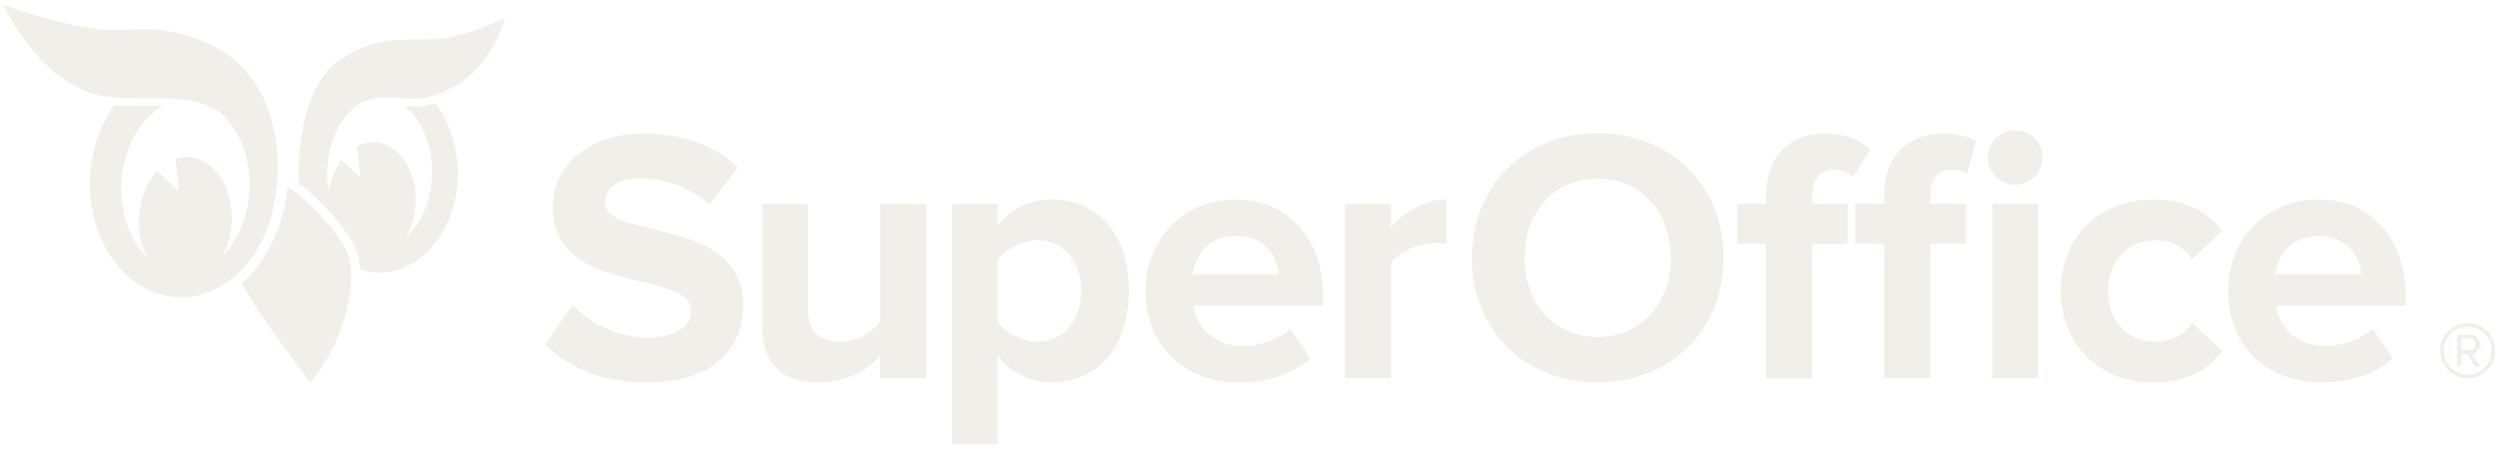
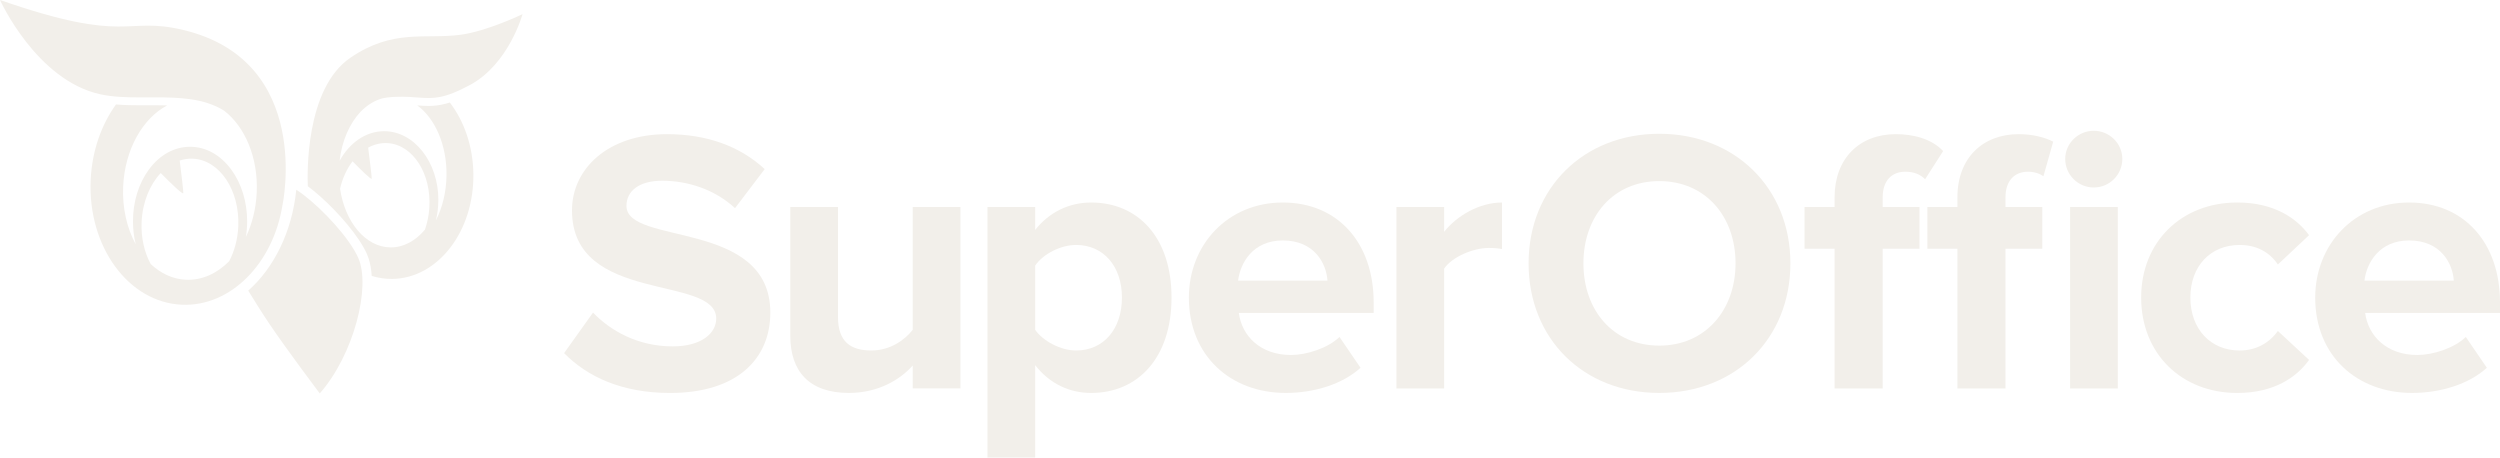
- <svg xmlns="http://www.w3.org/2000/svg" viewBox="0 0 195 35" width="195" height="35">
-   <g fill="#F2EFEA" fill-rule="evenodd" class="suo-logo">
-     <path d="M42.51 26.84L44.68 23.8C46 25.18 48.06 26.33 50.65 26.33 52.85 26.33 53.92 25.32 53.92 24.25 53.92 20.93 43.11 23.21 43.11 16.14 43.11 13.01 45.81 10.42 50.23 10.42 53.21 10.42 55.69 11.32 57.55 13.04L55.33 15.97C53.81 14.56 51.78 13.91 49.87 13.91 48.15 13.91 47.19 14.67 47.19 15.8 47.19 18.79 57.98 16.79 57.98 23.8 57.98 27.24 55.53 29.83 50.46 29.83 46.84 29.83 44.25 28.62 42.51 26.84zM68.64 29.49L68.64 27.77C67.71 28.81 66.08 29.83 63.85 29.83 60.86 29.83 59.46 28.2 59.46 25.55L59.46 15.89 63.04 15.89 63.04 24.14C63.04 26.03 64.03 26.65 65.55 26.65 66.93 26.65 68.03 25.89 68.65 25.1L68.65 15.89 72.23 15.89 72.23 29.49 68.64 29.49z" />
-     <path fill-rule="nonzero" d="M77.82 27.74L77.82 34.67 74.24 34.67 74.24 15.89 77.82 15.89 77.82 17.61C78.86 16.29 80.35 15.55 82.02 15.55 85.51 15.55 88.05 18.14 88.05 22.67 88.05 27.2 85.52 29.82 82.02 29.82 80.41 29.83 78.92 29.15 77.82 27.74zM84.33 22.68C84.33 20.34 82.95 18.74 80.89 18.74 79.74 18.74 78.41 19.42 77.82 20.29L77.82 25.11C78.41 25.95 79.74 26.66 80.89 26.66 82.95 26.65 84.33 25.04 84.33 22.68zM89.35 22.68C89.35 18.74 92.25 15.56 96.39 15.56 100.44 15.56 103.2 18.6 103.2 23.05L103.2 23.84 93.09 23.84C93.32 25.56 94.7 26.99 97 26.99 98.15 26.99 99.76 26.48 100.63 25.64L102.21 27.95C100.86 29.19 98.72 29.84 96.61 29.84 92.47 29.83 89.35 27.04 89.35 22.68zM96.39 18.4C94.17 18.4 93.21 20.06 93.04 21.41L99.74 21.41C99.65 20.11 98.75 18.4 96.39 18.4z" />
-     <path d="M104.91,29.49 L104.91,15.89 L108.49,15.89 L108.49,17.75 C109.45,16.54 111.14,15.55 112.83,15.55 L112.83,19.04 C112.58,18.98 112.24,18.96 111.84,18.96 C110.66,18.96 109.08,19.64 108.49,20.51 L108.49,29.49 L104.91,29.49 Z" />
-     <path fill-rule="nonzero" d="M114.81 20.11C114.81 14.45 118.95 10.39 124.61 10.39 130.3 10.39 134.44 14.44 134.44 20.11 134.44 25.77 130.3 29.82 124.61 29.82 118.95 29.83 114.81 25.77 114.81 20.11zM130.33 20.11C130.33 16.59 128.08 13.94 124.61 13.94 121.15 13.94 118.92 16.59 118.92 20.11 118.92 23.6 121.15 26.28 124.61 26.28 128.08 26.28 130.33 23.6 130.33 20.11zM137.75 29.49L137.75 19.01 135.5 19.01 135.5 15.88 137.75 15.88 137.75 15.15C137.75 12.25 139.61 10.42 142.34 10.42 143.64 10.42 145.02 10.76 145.89 11.69L144.54 13.8C144.17 13.43 143.7 13.24 143.05 13.24 142.06 13.24 141.36 13.89 141.36 15.16L141.36 15.89 144.12 15.89 144.12 19.02 141.36 19.02 141.36 29.5 137.75 29.5 137.75 29.49zM146.96 29.49L146.96 19.01 144.71 19.01 144.71 15.88 146.96 15.88 146.96 15.15C146.96 12.19 148.87 10.42 151.55 10.42 152.56 10.42 153.49 10.65 154.14 10.98L153.41 13.57C153.13 13.37 152.73 13.23 152.26 13.23 151.25 13.23 150.57 13.91 150.57 15.15L150.57 15.88 153.33 15.88 153.33 19.01 150.57 19.01 150.57 29.49 146.96 29.49zM155.04 12.28C155.04 11.1 156.03 10.17 157.18 10.17 158.36 10.17 159.32 11.1 159.32 12.28 159.32 13.46 158.36 14.42 157.18 14.42 156.03 14.42 155.04 13.47 155.04 12.28zM155.41 29.49L155.41 15.89 158.99 15.89 158.99 29.49 155.41 29.49z" />
-     <path d="M160.74,22.68 C160.74,18.51 163.75,15.56 167.95,15.56 C170.74,15.56 172.43,16.77 173.33,18.01 L170.99,20.21 C170.34,19.25 169.36,18.75 168.12,18.75 C165.95,18.75 164.43,20.33 164.43,22.69 C164.43,25.06 165.95,26.66 168.12,26.66 C169.36,26.66 170.35,26.1 170.99,25.2 L173.33,27.37 C172.43,28.64 170.74,29.85 167.95,29.85 C163.75,29.83 160.74,26.87 160.74,22.68 Z" />
-     <path fill-rule="nonzero" d="M173.79 22.68C173.79 18.74 176.69 15.56 180.83 15.56 184.89 15.56 187.64 18.6 187.64 23.05L187.64 23.84 177.53 23.84C177.76 25.56 179.14 26.99 181.44 26.99 182.59 26.99 184.2 26.48 185.07 25.64L186.65 27.95C185.3 29.19 183.16 29.84 181.05 29.84 176.91 29.83 173.79 27.04 173.79 22.68zM180.83 18.4C178.61 18.4 177.65 20.06 177.48 21.41L184.18 21.41C184.09 20.11 183.19 18.4 180.83 18.4zM192.48 29.5C191.29 29.5 190.33 28.53 190.33 27.35 190.33 26.15 191.3 25.2 192.48 25.2 193.68 25.2 194.63 26.16 194.63 27.35 194.63 28.54 193.68 29.5 192.48 29.5zM192.48 25.49C191.44 25.49 190.61 26.31 190.61 27.35 190.61 28.38 191.44 29.22 192.48 29.22 193.51 29.22 194.34 28.38 194.34 27.35 194.34 26.31 193.5 25.49 192.48 25.49zM193.07 28.59L192.43 27.61 191.98 27.61 191.98 28.59 191.65 28.59 191.65 26.12 192.66 26.12C193.08 26.12 193.44 26.41 193.44 26.87 193.44 27.42 192.95 27.6 192.81 27.6L193.47 28.59 193.07 28.59zM192.66 26.4L191.98 26.4 191.98 27.31 192.66 27.31C192.87 27.31 193.11 27.12 193.11 26.86 193.11 26.6 192.87 26.4 192.66 26.4z" />
-     <path d="M22.44,14.58 C22.12,17.73 20.76,20.44 18.84,22.13 C19.17,22.67 19.85,23.77 20.43,24.63 C21.79,26.64 24.19,29.83 24.19,29.83 C26.74,26.94 28.04,21.86 27.07,19.68 C26.35,18.01 23.91,15.51 22.44,14.58 Z" />
-     <path class="suo-logo-pos" d="M21.41,15.72 C21.41,15.72 23.73,4.94 13.98,2.61 C9.55,1.55 9.92,3.73 0.25,0.37 C0.25,0.37 2.96,6.37 7.75,7.43 C8.7,7.64 9.75,7.67 10.82,7.67 C10.82,7.67 10.83,7.67 10.83,7.67 C10.84,7.67 10.85,7.67 10.86,7.67 C11.02,7.67 11.19,7.67 11.35,7.67 C11.52,7.67 11.68,7.67 11.85,7.67 C11.86,7.67 11.88,7.67 11.89,7.67 C12.1,7.67 12.31,7.67 12.51,7.67 C12.52,7.67 12.54,7.67 12.55,7.67 C12.97,7.68 13.39,7.69 13.81,7.73 C13.82,7.73 13.83,7.73 13.85,7.73 C14.06,7.75 14.26,7.77 14.46,7.8 C14.46,7.8 14.46,7.8 14.46,7.8 C14.48,7.8 14.5,7.8 14.51,7.8 C15.41,7.93 16.26,8.18 17.02,8.66 C18.57,9.86 19.57,12.17 19.46,14.78 C19.37,16.89 18.57,18.74 17.39,19.93 C17.78,19.18 18.03,18.29 18.08,17.32 C18.2,14.61 16.67,12.34 14.67,12.25 C14.33,12.24 14,12.28 13.69,12.39 C13.83,13.48 13.97,14.67 13.96,14.82 C13.95,14.99 13.04,14.11 12.27,13.32 C11.46,14.19 10.9,15.5 10.84,16.99 C10.79,18.16 11.05,19.25 11.52,20.12 C10.18,18.86 9.35,16.72 9.46,14.33 C9.58,11.55 10.93,9.21 12.76,8.25 C12.47,8.24 12.18,8.24 11.88,8.24 C11.7,8.24 11.53,8.24 11.35,8.24 C11.17,8.24 11,8.24 10.82,8.24 C10.22,8.24 9.57,8.23 8.92,8.18 C7.83,9.7 7.12,11.66 7.03,13.83 C6.8,18.82 9.86,23.01 13.87,23.18 C17.54,23.34 20.71,20.09 21.41,15.72 Z" />
-     <path class="suo-logo-pos" d="M28.94,7.72 C29.15,7.68 29.37,7.65 29.61,7.63 C32.22,7.47 32.55,8.29 35.46,6.72 C38.37,5.15 39.39,1.42 39.39,1.42 C39.39,1.42 36.74,2.7 34.75,2.96 C32.08,3.32 29.72,2.49 26.5,4.68 C23.09,7 23.27,13.48 23.31,14.3 C24.08,14.87 25,15.72 25.81,16.63 C25.83,16.65 25.84,16.67 25.86,16.69 C25.94,16.77 26.01,16.86 26.08,16.95 C26.11,16.99 26.15,17.03 26.18,17.07 C26.24,17.14 26.3,17.22 26.37,17.3 C26.41,17.35 26.45,17.4 26.49,17.45 C26.54,17.52 26.6,17.59 26.65,17.66 C26.69,17.72 26.74,17.77 26.78,17.83 C26.83,17.89 26.87,17.96 26.92,18.02 C26.96,18.08 27.01,18.14 27.05,18.21 C27.09,18.27 27.13,18.33 27.17,18.38 C27.21,18.45 27.26,18.51 27.3,18.58 C27.33,18.63 27.37,18.68 27.4,18.73 C27.44,18.8 27.48,18.88 27.52,18.95 C27.54,18.99 27.57,19.03 27.59,19.07 C27.65,19.18 27.7,19.29 27.75,19.4 C27.8,19.52 27.85,19.65 27.89,19.78 C27.9,19.82 27.91,19.86 27.92,19.9 C27.95,20 27.97,20.09 27.99,20.19 C28.05,20.46 28.08,20.74 28.1,21.04 C28.59,21.19 29.11,21.27 29.64,21.26 C33.06,21.22 35.78,17.68 35.71,13.37 C35.68,11.3 35.01,9.43 33.95,8.05 C33.33,8.25 32.83,8.31 32.35,8.31 C32.07,8.31 31.79,8.29 31.51,8.27 C32.84,9.24 33.73,11.23 33.7,13.52 C33.67,15.64 32.85,17.48 31.66,18.5 C32.07,17.79 32.35,16.91 32.41,15.96 C32.58,13.4 31.19,11.23 29.3,11.1 C28.78,11.07 28.29,11.19 27.83,11.44 C27.94,12.33 28.1,13.62 28.1,13.76 C28.09,13.9 27.26,13.08 26.66,12.47 C26.15,13.13 25.79,13.99 25.64,14.96 C25.56,14.48 25.51,13.98 25.52,13.46 C25.56,10.57 27.03,8.21 28.94,7.72 Z" />
-     <path class="suo-logo-neg" display="none" d="M21.394,15.728 C21.394,15.728 23.714,4.933 13.959,2.606 C9.526,1.544 9.897,3.724 0.218,0.36 C0.218,0.36 2.93,6.37 7.728,7.432 C8.678,7.64 9.729,7.666 10.801,7.666 L10.816,7.666 L10.846,7.666 C11.009,7.666 11.171,7.666 11.339,7.666 C11.507,7.666 11.669,7.666 11.837,7.666 L11.882,7.666 C12.091,7.666 12.299,7.666 12.507,7.671 C12.522,7.671 12.537,7.671 12.553,7.671 C12.974,7.676 13.396,7.696 13.807,7.727 C13.817,7.727 13.832,7.727 13.843,7.732 C14.051,7.752 14.254,7.773 14.457,7.798 C14.457,7.798 14.462,7.798 14.462,7.798 L14.462,7.803 C14.482,7.803 14.498,7.803 14.518,7.803 C15.422,7.935 16.275,8.189 17.032,8.667 C18.591,9.866 19.586,12.177 19.474,14.788 C19.418,16.018 19.129,17.156 18.662,18.131 C18.723,17.75 18.758,17.354 18.758,16.958 C18.758,15.5 18.332,14.118 17.565,13.076 C16.752,11.974 15.655,11.369 14.477,11.369 C13.299,11.369 12.202,11.974 11.39,13.076 C10.618,14.123 10.196,15.5 10.196,16.958 C10.196,17.552 10.268,18.131 10.405,18.68 C9.75,17.481 9.389,15.972 9.46,14.352 C9.582,11.562 10.933,9.226 12.761,8.265 C12.471,8.26 12.177,8.255 11.877,8.255 C11.7,8.255 11.527,8.255 11.349,8.255 C11.171,8.255 10.999,8.255 10.821,8.255 C10.222,8.255 9.572,8.245 8.917,8.194 C7.825,9.713 7.119,11.679 7.018,13.854 C6.789,18.858 9.851,23.044 13.863,23.211 C17.514,23.364 20.693,20.102 21.394,15.728 Z M18.078,17.329 C18.037,18.299 17.788,19.193 17.397,19.94 C16.493,20.859 15.361,21.388 14.157,21.332 C13.167,21.291 12.258,20.859 11.512,20.153 C11.039,19.284 10.78,18.187 10.831,17.008 C10.897,15.515 11.446,14.194 12.263,13.33 C13.04,14.118 13.949,15.002 13.954,14.829 C13.959,14.672 13.822,13.483 13.685,12.391 C14,12.289 14.33,12.238 14.665,12.253 C16.666,12.34 18.195,14.611 18.078,17.329 Z" fill-rule="nonzero" />
-     <path class="suo-logo-neg" display="none" d="M28.925,7.717 C29.138,7.676 29.356,7.646 29.595,7.63 C29.686,7.625 29.773,7.62 29.859,7.615 C31.403,7.554 32.114,7.834 33.195,7.62 C33.779,7.508 34.465,7.249 35.45,6.716 C38.365,5.141 39.38,1.412 39.38,1.412 C39.38,1.412 36.73,2.692 34.734,2.956 C32.068,3.317 29.696,2.484 26.477,4.679 C23.07,7.005 23.252,13.498 23.288,14.321 C23.577,14.539 23.892,14.793 24.207,15.078 C25.609,16.323 27.137,18.096 27.721,19.406 C27.772,19.518 27.812,19.635 27.853,19.757 C27.975,20.143 28.051,20.575 28.082,21.052 C28.574,21.205 29.092,21.281 29.625,21.276 C33.048,21.23 35.77,17.694 35.704,13.376 C35.673,11.303 35.003,9.434 33.937,8.047 C33.83,8.082 33.728,8.108 33.627,8.138 C33.145,8.265 32.738,8.306 32.342,8.306 C32.058,8.306 31.784,8.286 31.499,8.265 C32.83,9.236 33.723,11.232 33.693,13.523 C33.678,14.783 33.383,15.942 32.896,16.892 C32.982,16.551 33.033,16.201 33.063,15.835 C33.073,15.677 33.084,15.515 33.084,15.352 C33.084,12.512 31.261,10.201 29.021,10.201 C27.64,10.201 26.416,11.08 25.68,12.426 C25.852,10.922 26.431,9.612 27.254,8.743 C27.736,8.23 28.31,7.874 28.925,7.717 M26.639,12.451 C27.239,13.061 28.071,13.889 28.077,13.747 C28.082,13.605 27.924,12.309 27.812,11.425 C28.27,11.176 28.767,11.054 29.285,11.09 C31.174,11.217 32.566,13.391 32.398,15.957 C32.357,16.536 32.246,17.08 32.068,17.583 C31.367,18.421 30.463,18.919 29.488,18.914 C27.62,18.898 26.076,17.019 25.705,14.509 C25.888,13.716 26.213,13.01 26.639,12.451" fill-rule="nonzero" />
-   </g>
+ <svg xmlns="http://www.w3.org/2000/svg" id="owl" viewBox="0 0 2041.02 373.55">
+   <defs>
+     <style>
+       .cls-1 {
+         fill: #f2efea;
+       }
+     </style>
+   </defs>
+   <path class="cls-1" d="M460.53,288.3l23.62-33.11c14.41,15.02,36.79,27.6,65.01,27.6,23.92,0,35.57-11.04,35.57-22.69,0-36.18-117.75-11.35-117.75-88.32,0-34.04,29.43-62.25,77.59-62.25,32.5,0,59.49,9.82,79.73,28.52l-24.22,31.89c-16.56-15.33-38.65-22.39-59.5-22.39-18.7,0-29.13,8.28-29.13,20.55,0,32.51,117.45,10.73,117.45,87.1,0,37.4-26.68,65.62-81.87,65.62-39.25,0-67.46-13.18-86.48-32.51" />
+   <path class="cls-1" d="M745.16,317.12v-18.7c-10.12,11.35-27.91,22.38-52.13,22.38-32.51,0-47.83-17.78-47.83-46.61v-105.19h38.94v89.85c0,20.55,10.74,27.29,27.29,27.29,15.02,0,26.98-8.28,33.73-16.87v-100.28h38.94v148.11h-38.94Z" />
+   <path class="cls-1" d="M845.12,298.11v75.44h-38.94v-204.53h38.94v18.7c11.35-14.41,27.6-22.39,45.7-22.39,38.02,0,65.62,28.22,65.62,77.59s-27.6,77.89-65.62,77.89c-17.49,0-33.74-7.36-45.7-22.7M915.96,242.91c0-25.45-15.02-42.93-37.41-42.93-12.57,0-26.98,7.36-33.43,16.86v52.44c6.44,9.2,20.86,16.87,33.43,16.87,22.39,0,37.41-17.48,37.41-43.24" />
+   <path class="cls-1" d="M970.61,242.91c0-42.93,31.58-77.58,76.66-77.58s74.2,33.12,74.2,81.56v8.59h-110.08c2.45,18.71,17.47,34.34,42.62,34.34,12.57,0,30.05-5.51,39.56-14.72l17.17,25.15c-14.72,13.49-38.02,20.55-61.02,20.55-45.08,0-79.12-30.36-79.12-77.89M1047.27,196.3c-24.22,0-34.65,18.09-36.49,32.81h72.98c-.92-14.1-10.73-32.81-36.49-32.81" />
+   <path class="cls-1" d="M1140.05,317.12v-148.11h38.95v20.24c10.42-13.18,28.83-23.92,47.23-23.92v38.02c-2.77-.61-6.44-.92-10.74-.92-12.88,0-30.05,7.36-36.49,16.87v97.82h-38.95Z" />
+   <path class="cls-1" d="M1247.95,215.01c0-61.64,45.07-105.8,106.71-105.8s107.03,44.16,107.03,105.8-45.08,105.79-107.03,105.79-106.71-44.16-106.71-105.79M1416.91,215.01c0-38.33-24.53-67.16-62.25-67.16s-61.94,28.83-61.94,67.16,24.23,67.15,61.94,67.15,62.25-29.13,62.25-67.15" />
+   <path class="cls-1" d="M1497.77,317.13v-114.07h-24.53v-34.04h24.53v-7.97c0-31.59,20.24-51.52,49.99-51.52,14.11,0,29.13,3.68,38.64,13.8l-14.72,22.99c-3.99-3.98-9.2-6.13-16.25-6.13-10.73,0-18.39,7.06-18.39,20.86v7.97h30.05v34.04h-30.05v114.07h-39.26ZM1598.05,317.13v-114.07h-24.53v-34.04h24.53v-7.97c0-32.2,20.85-51.52,49.99-51.52,11.04,0,21.15,2.46,28.21,6.13l-7.98,28.21c-3.06-2.15-7.36-3.68-12.57-3.68-11.04,0-18.4,7.36-18.4,20.86v7.97h30.04v34.04h-30.04v114.07h-39.26ZM1686.06,129.76c0-12.88,10.73-23,23.31-23s23.31,10.12,23.31,23-10.44,23.31-23.31,23.31-23.31-10.44-23.31-23.31M1690.04,169.01h38.95v148.11h-38.95v-148.11Z" />
+   <path class="cls-1" d="M1748.06,242.91c0-45.38,32.81-77.59,78.5-77.59,30.36,0,48.76,13.19,58.57,26.69l-25.45,23.92c-7.05-10.43-17.79-15.94-31.28-15.94-23.6,0-40.16,17.16-40.16,42.93s16.56,43.24,40.16,43.24c13.49,0,24.23-6.13,31.28-15.95l25.45,23.62c-9.81,13.8-28.21,26.99-58.57,26.99-45.69,0-78.5-32.2-78.5-77.89" />
+   <path class="cls-1" d="M1890.16,242.91c0-42.93,31.58-77.58,76.66-77.58s74.2,33.12,74.2,81.56v8.59h-110.08c2.44,18.71,17.48,34.34,42.62,34.34,12.58,0,30.05-5.51,39.55-14.72l17.18,25.15c-14.73,13.49-38.03,20.55-61.03,20.55-45.07,0-79.12-30.36-79.12-77.89M1966.82,196.3c-24.22,0-34.65,18.09-36.49,32.81h72.98c-.91-14.1-10.72-32.81-36.49-32.81" />
+   <path class="cls-1" d="M230.65,167.36s25.26-117.5-80.98-142.88C101.36,12.94,105.42,36.65,0,0c0,0,29.53,65.43,81.81,76.96,10.36,2.28,21.77,2.57,33.45,2.57h.45c1.78,0,3.56,0,5.34-.01,1.81-.01,3.61-.02,5.43-.02h.48c2.27,0,4.54,0,6.8.04.17,0,.32,0,.48,0,4.6.08,9.18.25,13.68.63.14.01.28.02.41.03,2.25.19,4.47.44,6.67.74,0,0,.03,0,.06.01v.08c.19,0,.39.01.58,0,9.82,1.44,19.12,4.19,27.38,9.37,16.95,13.04,27.82,38.23,26.58,66.67-.59,13.38-3.78,25.79-8.86,36.4.67-4.16,1.03-8.45,1.03-12.79,0-15.88-4.62-30.9-13-42.28-8.84-11.98-20.77-18.57-33.6-18.57s-24.78,6.59-33.61,18.57c-8.38,11.38-13,26.39-13,42.28,0,6.47.77,12.78,2.25,18.77-7.13-13.03-11.04-29.46-10.27-47.14,1.33-30.35,16.05-55.81,35.95-66.25-3.17-.08-6.37-.13-9.6-.13-1.91,0-3.83,0-5.74.02-1.92,0-3.83.01-5.74.01-6.51,0-13.63-.08-20.72-.68-11.91,16.53-19.58,37.95-20.66,61.61-2.49,54.45,30.88,100.07,74.52,101.89,39.86,1.66,74.5-33.79,82.08-81.44l.02-.02ZM194.54,184.78c-.46,10.57-3.16,20.32-7.42,28.45-9.86,10-22.17,15.73-35.28,15.16-10.79-.47-20.66-5.17-28.81-12.84-5.15-9.46-7.98-21.38-7.42-34.22.71-16.27,6.71-30.61,15.6-40.05,8.46,8.56,18.37,18.17,18.44,16.3.08-1.71-1.47-14.66-2.94-26.52,3.43-1.13,7.02-1.67,10.7-1.51,21.79.95,38.42,25.68,37.12,55.23" />
+   <path class="cls-1" d="M289.4,204.59c-5.22-8.92-13.57-19.14-22.43-28.25-8.73-8.99-17.95-16.9-25.08-21.4-3.46,34.3-18.31,63.87-39.23,82.33,3.58,5.85,10.98,17.83,17.34,27.24,14.82,21.9,41.04,56.7,41.04,56.7,27.76-31.48,41.93-86.94,31.44-110.67-.83-1.89-1.88-3.89-3.08-5.95" />
+   <path class="cls-1" d="M312.7,80.17c2.31-.46,4.72-.79,7.27-.95,1-.06,1.96-.11,2.89-.14,16.81-.67,24.57,2.39,36.35.07,6.34-1.24,13.85-4.04,24.57-9.83,31.75-17.13,42.82-57.77,42.82-57.77,0,0-28.88,13.93-50.6,16.83-29.06,3.9-54.84-5.17-89.93,18.75-37.12,25.3-35.16,95.98-34.77,104.91,3.18,2.36,6.57,5.13,10.03,8.21,15.26,13.55,31.94,32.87,38.24,47.15.53,1.2,1,2.47,1.43,3.79,1.34,4.19,2.16,8.93,2.47,14.08,5.39,1.65,11.01,2.52,16.79,2.45,37.3-.48,66.94-38.98,66.2-86.01-.35-22.54-7.63-42.93-19.22-58.02-1.17.38-2.28.69-3.37.98-5.24,1.37-9.69,1.83-14.01,1.83-3.08,0-6.06-.22-9.19-.45,14.47,10.59,24.22,32.28,23.86,57.25-.19,13.69-3.4,26.33-8.68,36.67.92-3.69,1.52-7.55,1.81-11.53.13-1.73.22-3.48.22-5.25,0-30.92-19.85-56.08-44.26-56.08-15.05,0-28.37,9.59-36.37,24.2,1.86-16.37,8.21-30.62,17.15-40.1,5.36-5.48,11.58-9.34,18.28-11.04M287.83,131.7c6.51,6.65,15.57,15.63,15.65,14.11.07-1.55-1.68-15.63-2.9-25.29,4.98-2.7,10.4-4.04,16.02-3.67,20.57,1.36,35.75,25.08,33.9,52.97-.42,6.28-1.68,12.23-3.59,17.68-7.64,9.1-17.45,14.57-28.1,14.48-20.38-.18-37.15-20.65-41.19-47.93,1.99-8.59,5.54-16.26,10.21-22.35" />
</svg>
